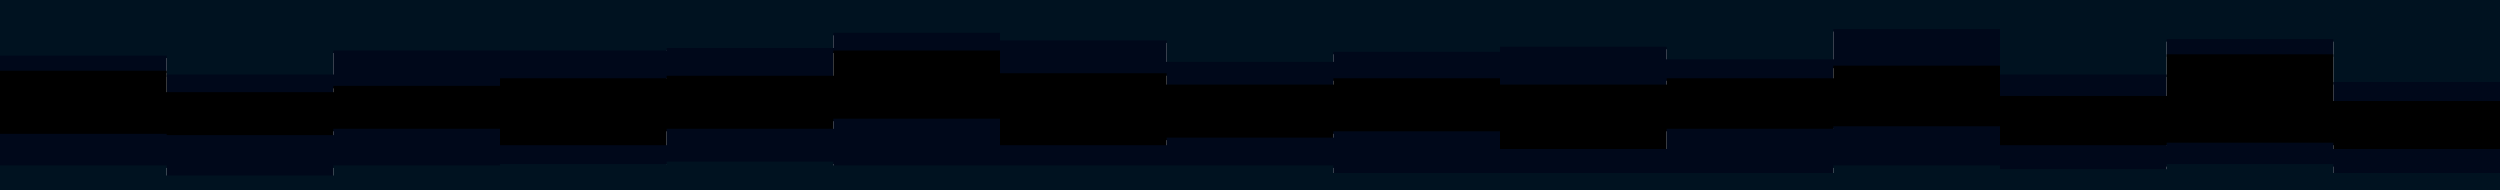
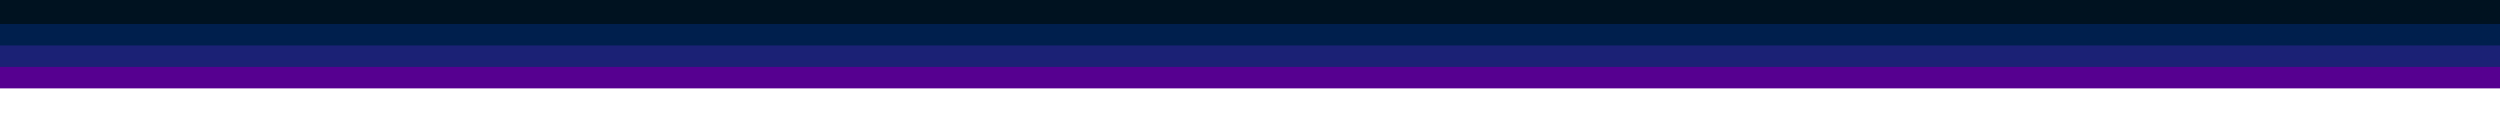
- <svg xmlns="http://www.w3.org/2000/svg" id="visual" viewBox="0 0 1980 150" width="1980" height="150" version="1.1">
-   <path d="M0 46L132 46L132 61L264 61L264 42L396 42L396 42L528 42L528 40L660 40L660 28L792 28L792 34L924 34L924 51L1056 51L1056 43L1188 43L1188 39L1320 39L1320 49L1452 49L1452 25L1584 25L1584 61L1716 61L1716 33L1848 33L1848 67L1980 67L1980 37L1980 0L1980 0L1848 0L1848 0L1716 0L1716 0L1584 0L1584 0L1452 0L1452 0L1320 0L1320 0L1188 0L1188 0L1056 0L1056 0L924 0L924 0L792 0L792 0L660 0L660 0L528 0L528 0L396 0L396 0L264 0L264 0L132 0L132 0L0 0Z" fill="#001220" />
-   <path d="M0 58L132 58L132 75L264 75L264 70L396 70L396 64L528 64L528 62L660 62L660 42L792 42L792 60L924 60L924 69L1056 69L1056 64L1188 64L1188 69L1320 69L1320 64L1452 64L1452 54L1584 54L1584 78L1716 78L1716 45L1848 45L1848 82L1980 82L1980 49L1980 35L1980 65L1848 65L1848 31L1716 31L1716 59L1584 59L1584 23L1452 23L1452 47L1320 47L1320 37L1188 37L1188 41L1056 41L1056 49L924 49L924 32L792 32L792 26L660 26L660 38L528 38L528 40L396 40L396 40L264 40L264 59L132 59L132 44L0 44Z" fill="#00081a" />
-   <path d="M0 108L132 108L132 109L264 109L264 104L396 104L396 117L528 117L528 104L660 104L660 96L792 96L792 117L924 117L924 111L1056 111L1056 106L1188 106L1188 120L1320 120L1320 104L1452 104L1452 102L1584 102L1584 117L1716 117L1716 115L1848 115L1848 120L1980 120L1980 109L1980 47L1980 80L1848 80L1848 43L1716 43L1716 76L1584 76L1584 52L1452 52L1452 62L1320 62L1320 67L1188 67L1188 62L1056 62L1056 67L924 67L924 58L792 58L792 40L660 40L660 60L528 60L528 62L396 62L396 68L264 68L264 73L132 73L132 56L0 56Z" fill="#000000" />
-   <path d="M0 133L132 133L132 141L264 141L264 133L396 133L396 132L528 132L528 130L660 130L660 133L792 133L792 133L924 133L924 133L1056 133L1056 139L1188 139L1188 139L1320 139L1320 139L1452 139L1452 133L1584 133L1584 136L1716 136L1716 132L1848 132L1848 139L1980 139L1980 133L1980 107L1980 118L1848 118L1848 113L1716 113L1716 115L1584 115L1584 100L1452 100L1452 102L1320 102L1320 118L1188 118L1188 104L1056 104L1056 109L924 109L924 115L792 115L792 94L660 94L660 102L528 102L528 115L396 115L396 102L264 102L264 107L132 107L132 106L0 106Z" fill="#00081a" />
-   <path d="M0 151L132 151L132 151L264 151L264 151L396 151L396 151L528 151L528 151L660 151L660 151L792 151L792 151L924 151L924 151L1056 151L1056 151L1188 151L1188 151L1320 151L1320 151L1452 151L1452 151L1584 151L1584 151L1716 151L1716 151L1848 151L1848 151L1980 151L1980 151L1980 131L1980 137L1848 137L1848 130L1716 130L1716 134L1584 134L1584 131L1452 131L1452 137L1320 137L1320 137L1188 137L1188 137L1056 137L1056 131L924 131L924 131L792 131L792 131L660 131L660 128L528 128L528 130L396 130L396 131L264 131L264 139L132 139L132 131L0 131Z" fill="#001220" />
+ <svg xmlns="http://www.w3.org/2000/svg" id="visual" viewBox="0 0 1980 100" width="1980" height="100" version="1.1">
+   <path d="M0 70L990 70L990 70L1980 70L1980 70L1980 0L1980 0L990 0L990 0L0 0Z" fill="#560090" />
+   <path d="M0 53L990 53L990 53L1980 53L1980 53L1980 0L1980 0L990 0L990 0L0 0Z" fill="#1b2175" />
+   <path d="M0 36L990 36L990 36L1980 36L1980 36L1980 0L1980 0L990 0L990 0L0 0Z" fill="#001f4d" />
+   <path d="M0 19L990 19L990 19L1980 19L1980 19L1980 0L1980 0L990 0L990 0L0 0Z" fill="#001220" />
</svg>
